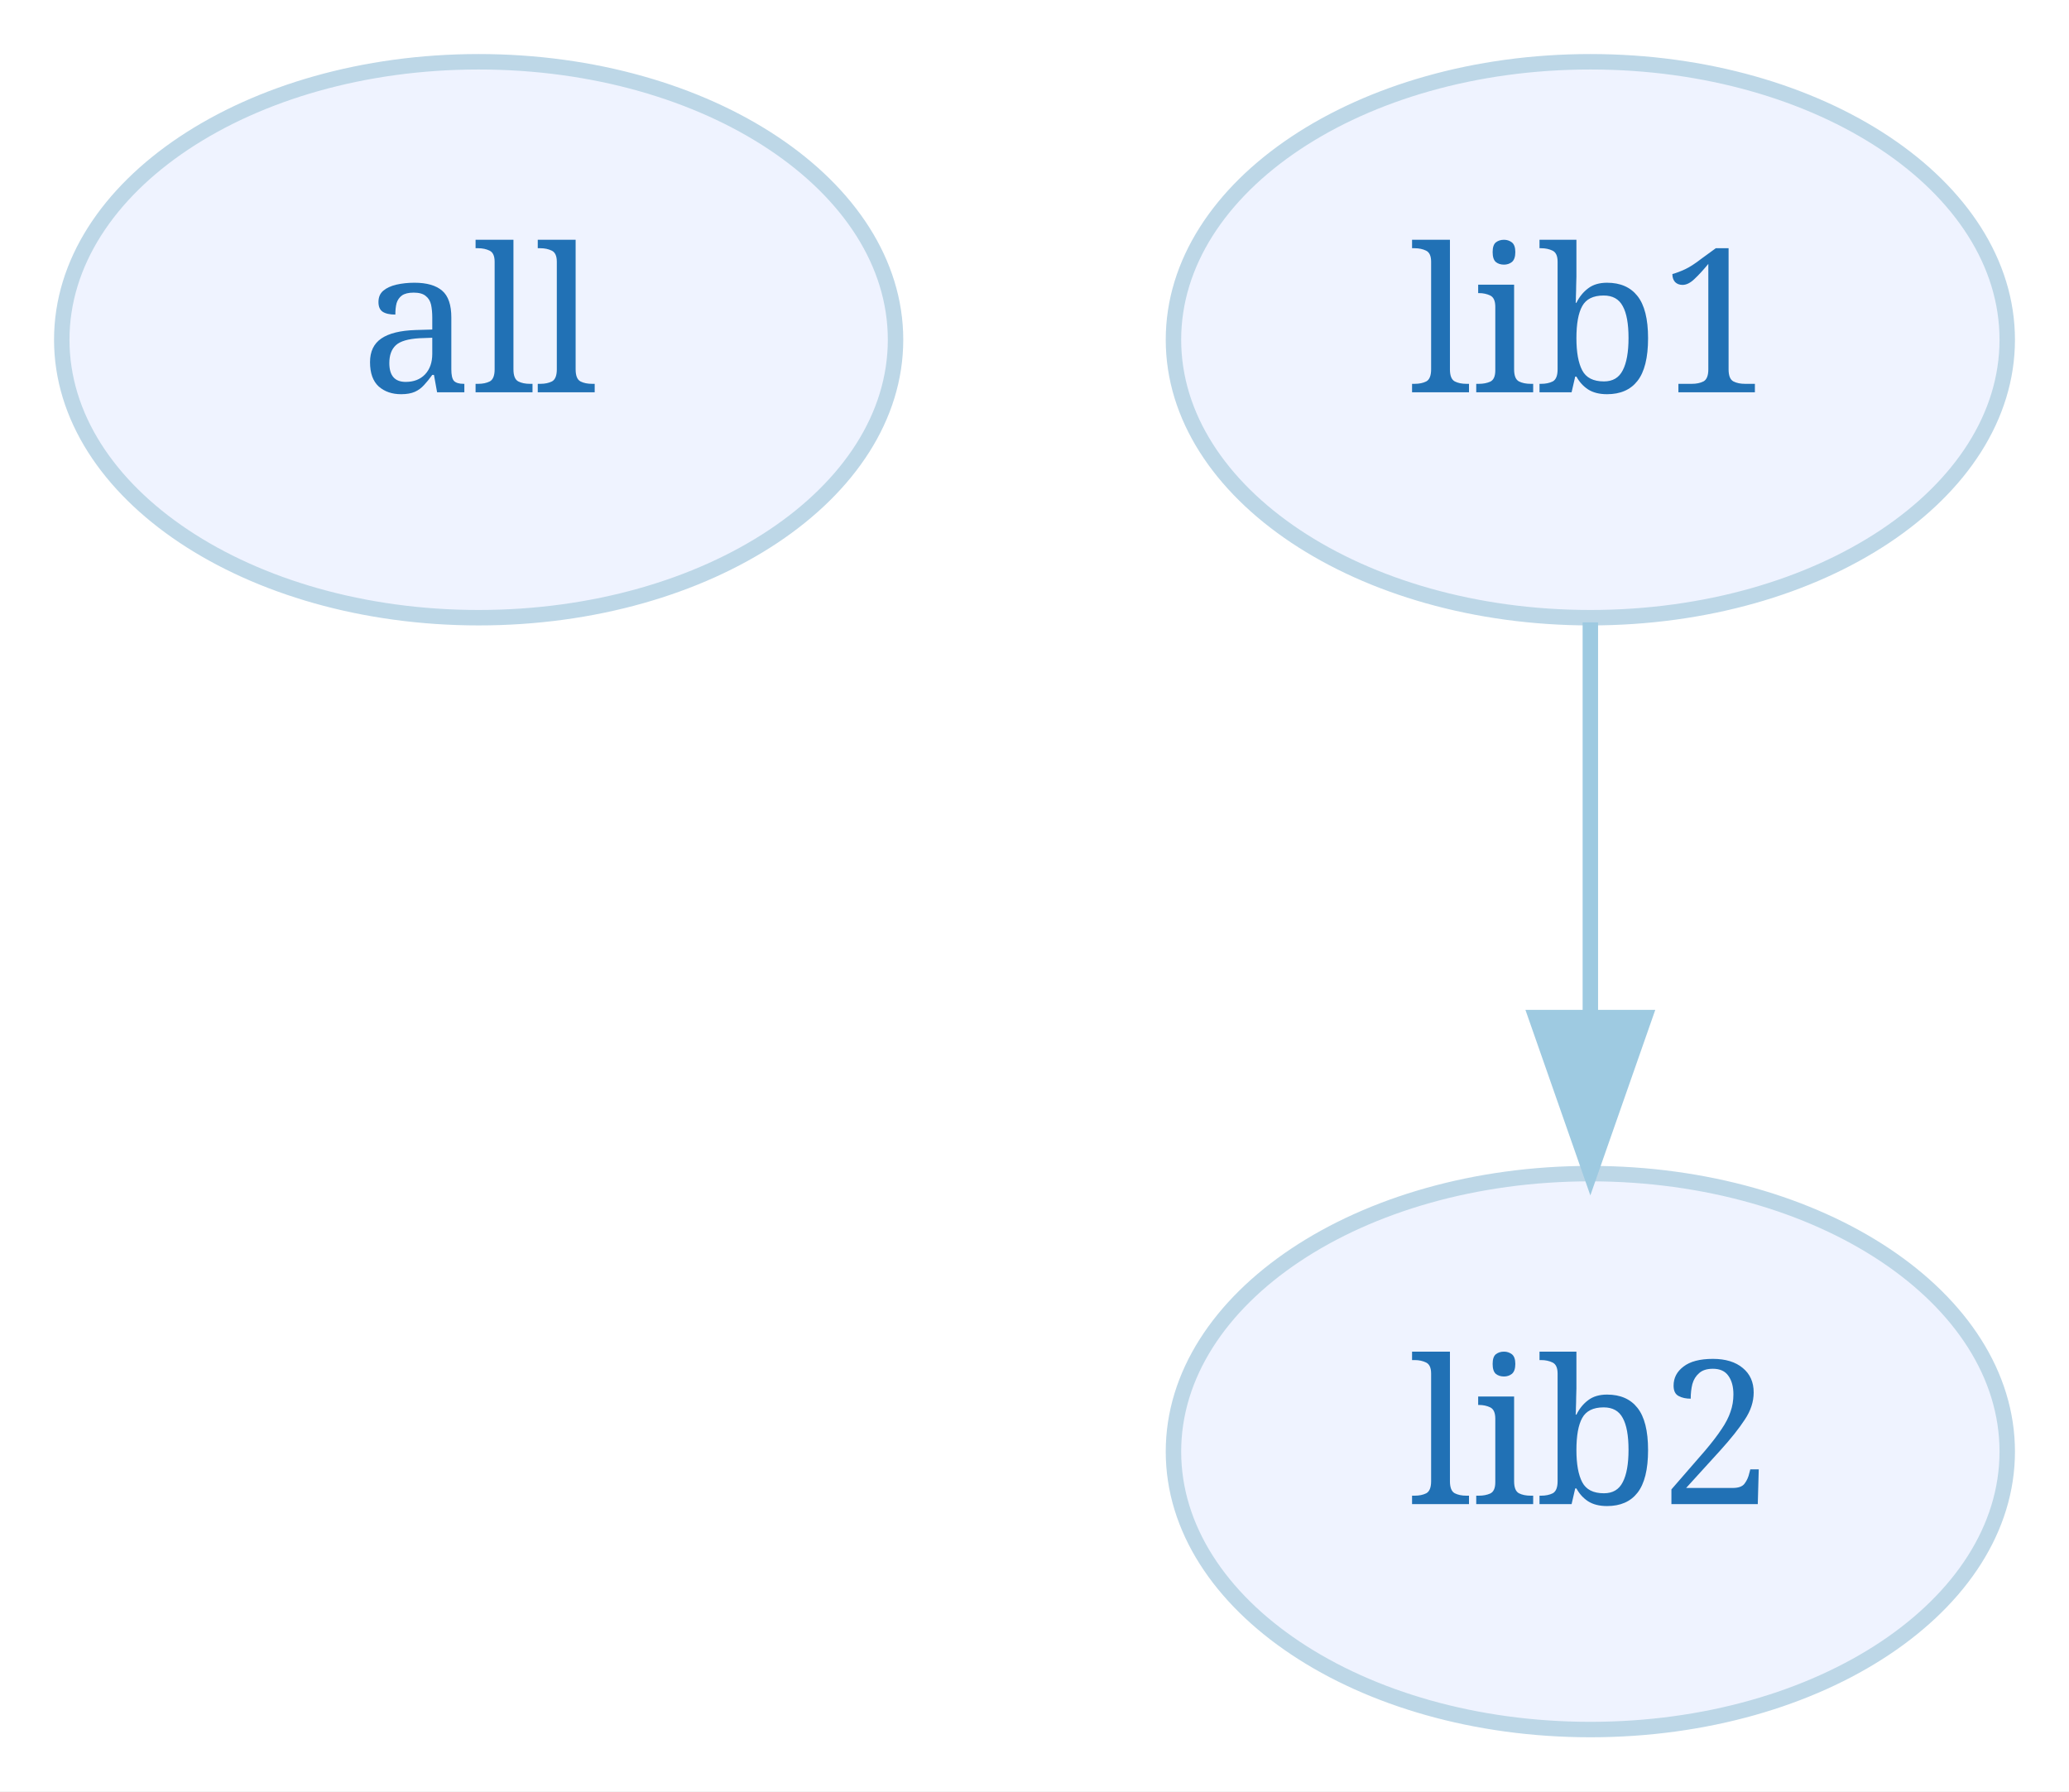
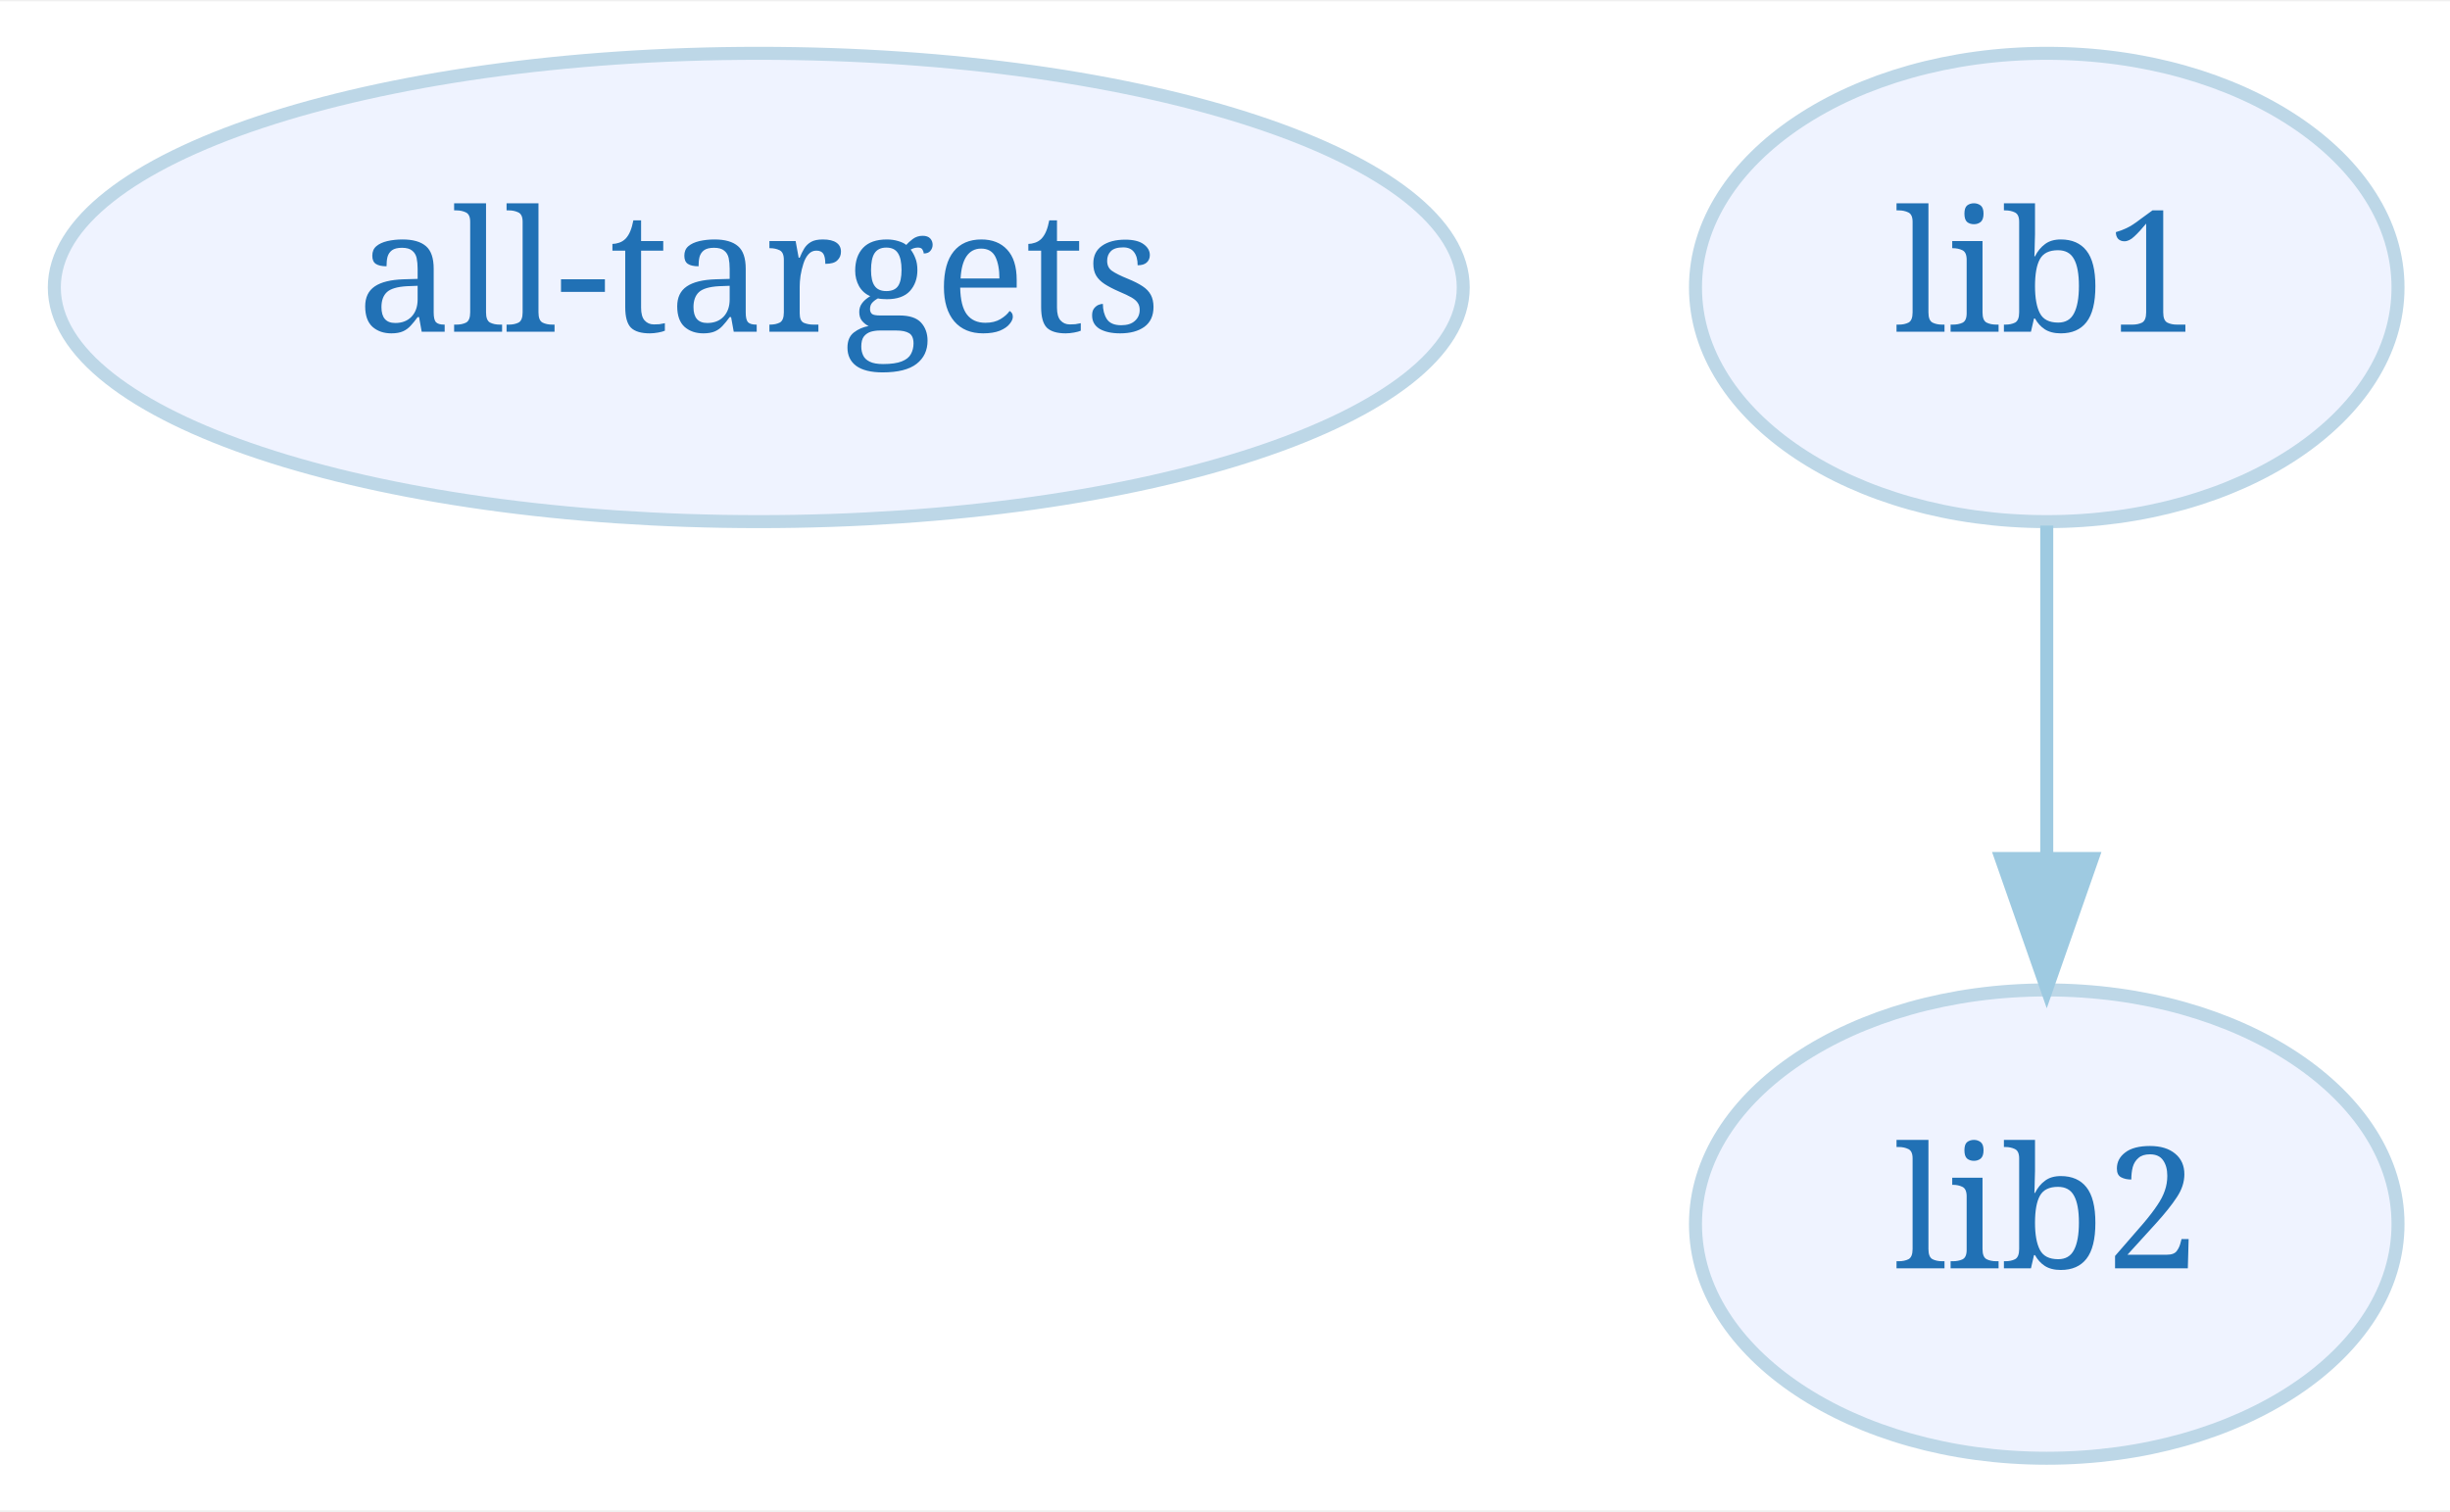
- <svg xmlns="http://www.w3.org/2000/svg" xmlns:xlink="http://www.w3.org/1999/xlink" width="134pt" height="116pt" viewBox="0.00 0.00 134.00 116.00">
+ <svg xmlns="http://www.w3.org/2000/svg" xmlns:xlink="http://www.w3.org/1999/xlink" width="188pt" height="116pt" viewBox="0.00 0.00 188.32 116.00">
  <g id="graph0" class="graph" transform="scale(1 1) rotate(0) translate(4 112)">
-     <polygon fill="white" stroke="none" points="-4,4 -4,-112 130,-112 130,4 -4,4" />
+     <polygon fill="white" stroke="none" points="-4,4 -4,-112 184.324,-112 184.324,4 -4,4" />
    <g id="node1" class="node">
      <g id="a_node1">
-         <a xlink:href="all.svg" xlink:title="all">
-           <ellipse fill="#eff3ff" stroke="#bdd7e7" cx="27" cy="-90" rx="27" ry="18" />
-           <text text-anchor="middle" x="27" y="-86.6" font-family="serif" font-size="13.00" fill="#2171b5">all</text>
+         <a xlink:href="all-targets.svg" xlink:title="all-targets">
+           <ellipse fill="#eff3ff" stroke="#bdd7e7" cx="54.324" cy="-90" rx="54.149" ry="18" />
+           <text text-anchor="middle" x="54.324" y="-86.6" font-family="serif" font-size="13.00" fill="#2171b5">all-targets</text>
        </a>
      </g>
    </g>
    <g id="node2" class="node">
      <g id="a_node2">
        <a xlink:href="lib1-uses.svg" xlink:title="lib1">
-           <ellipse fill="#eff3ff" stroke="#bdd7e7" cx="99" cy="-90" rx="27" ry="18" />
-           <text text-anchor="middle" x="99" y="-86.6" font-family="serif" font-size="13.00" fill="#2171b5">lib1</text>
+           <ellipse fill="#eff3ff" stroke="#bdd7e7" cx="153.324" cy="-90" rx="27" ry="18" />
+           <text text-anchor="middle" x="153.324" y="-86.6" font-family="serif" font-size="13.00" fill="#2171b5">lib1</text>
        </a>
      </g>
    </g>
    <g id="node3" class="node">
      <g id="a_node3">
        <a xlink:href="lib2-uses.svg" xlink:title="lib2">
-           <ellipse fill="#eff3ff" stroke="#bdd7e7" cx="99" cy="-18" rx="27" ry="18" />
-           <text text-anchor="middle" x="99" y="-14.6" font-family="serif" font-size="13.00" fill="#2171b5">lib2</text>
+           <ellipse fill="#eff3ff" stroke="#bdd7e7" cx="153.324" cy="-18" rx="27" ry="18" />
+           <text text-anchor="middle" x="153.324" y="-14.6" font-family="serif" font-size="13.00" fill="#2171b5">lib2</text>
        </a>
      </g>
    </g>
    <g id="edge1" class="edge">
-       <path fill="none" stroke="#9ecae1" d="M99,-71.697C99,-63.983 99,-54.712 99,-46.112" />
-       <polygon fill="#9ecae1" stroke="#9ecae1" points="102.5,-46.104 99,-36.104 95.5,-46.104 102.5,-46.104" />
+       <path fill="none" stroke="#9ecae1" d="M153.324,-71.697C153.324,-63.983 153.324,-54.712 153.324,-46.112" />
+       <polygon fill="#9ecae1" stroke="#9ecae1" points="156.824,-46.104 153.324,-36.104 149.824,-46.104 156.824,-46.104" />
    </g>
  </g>
</svg>
